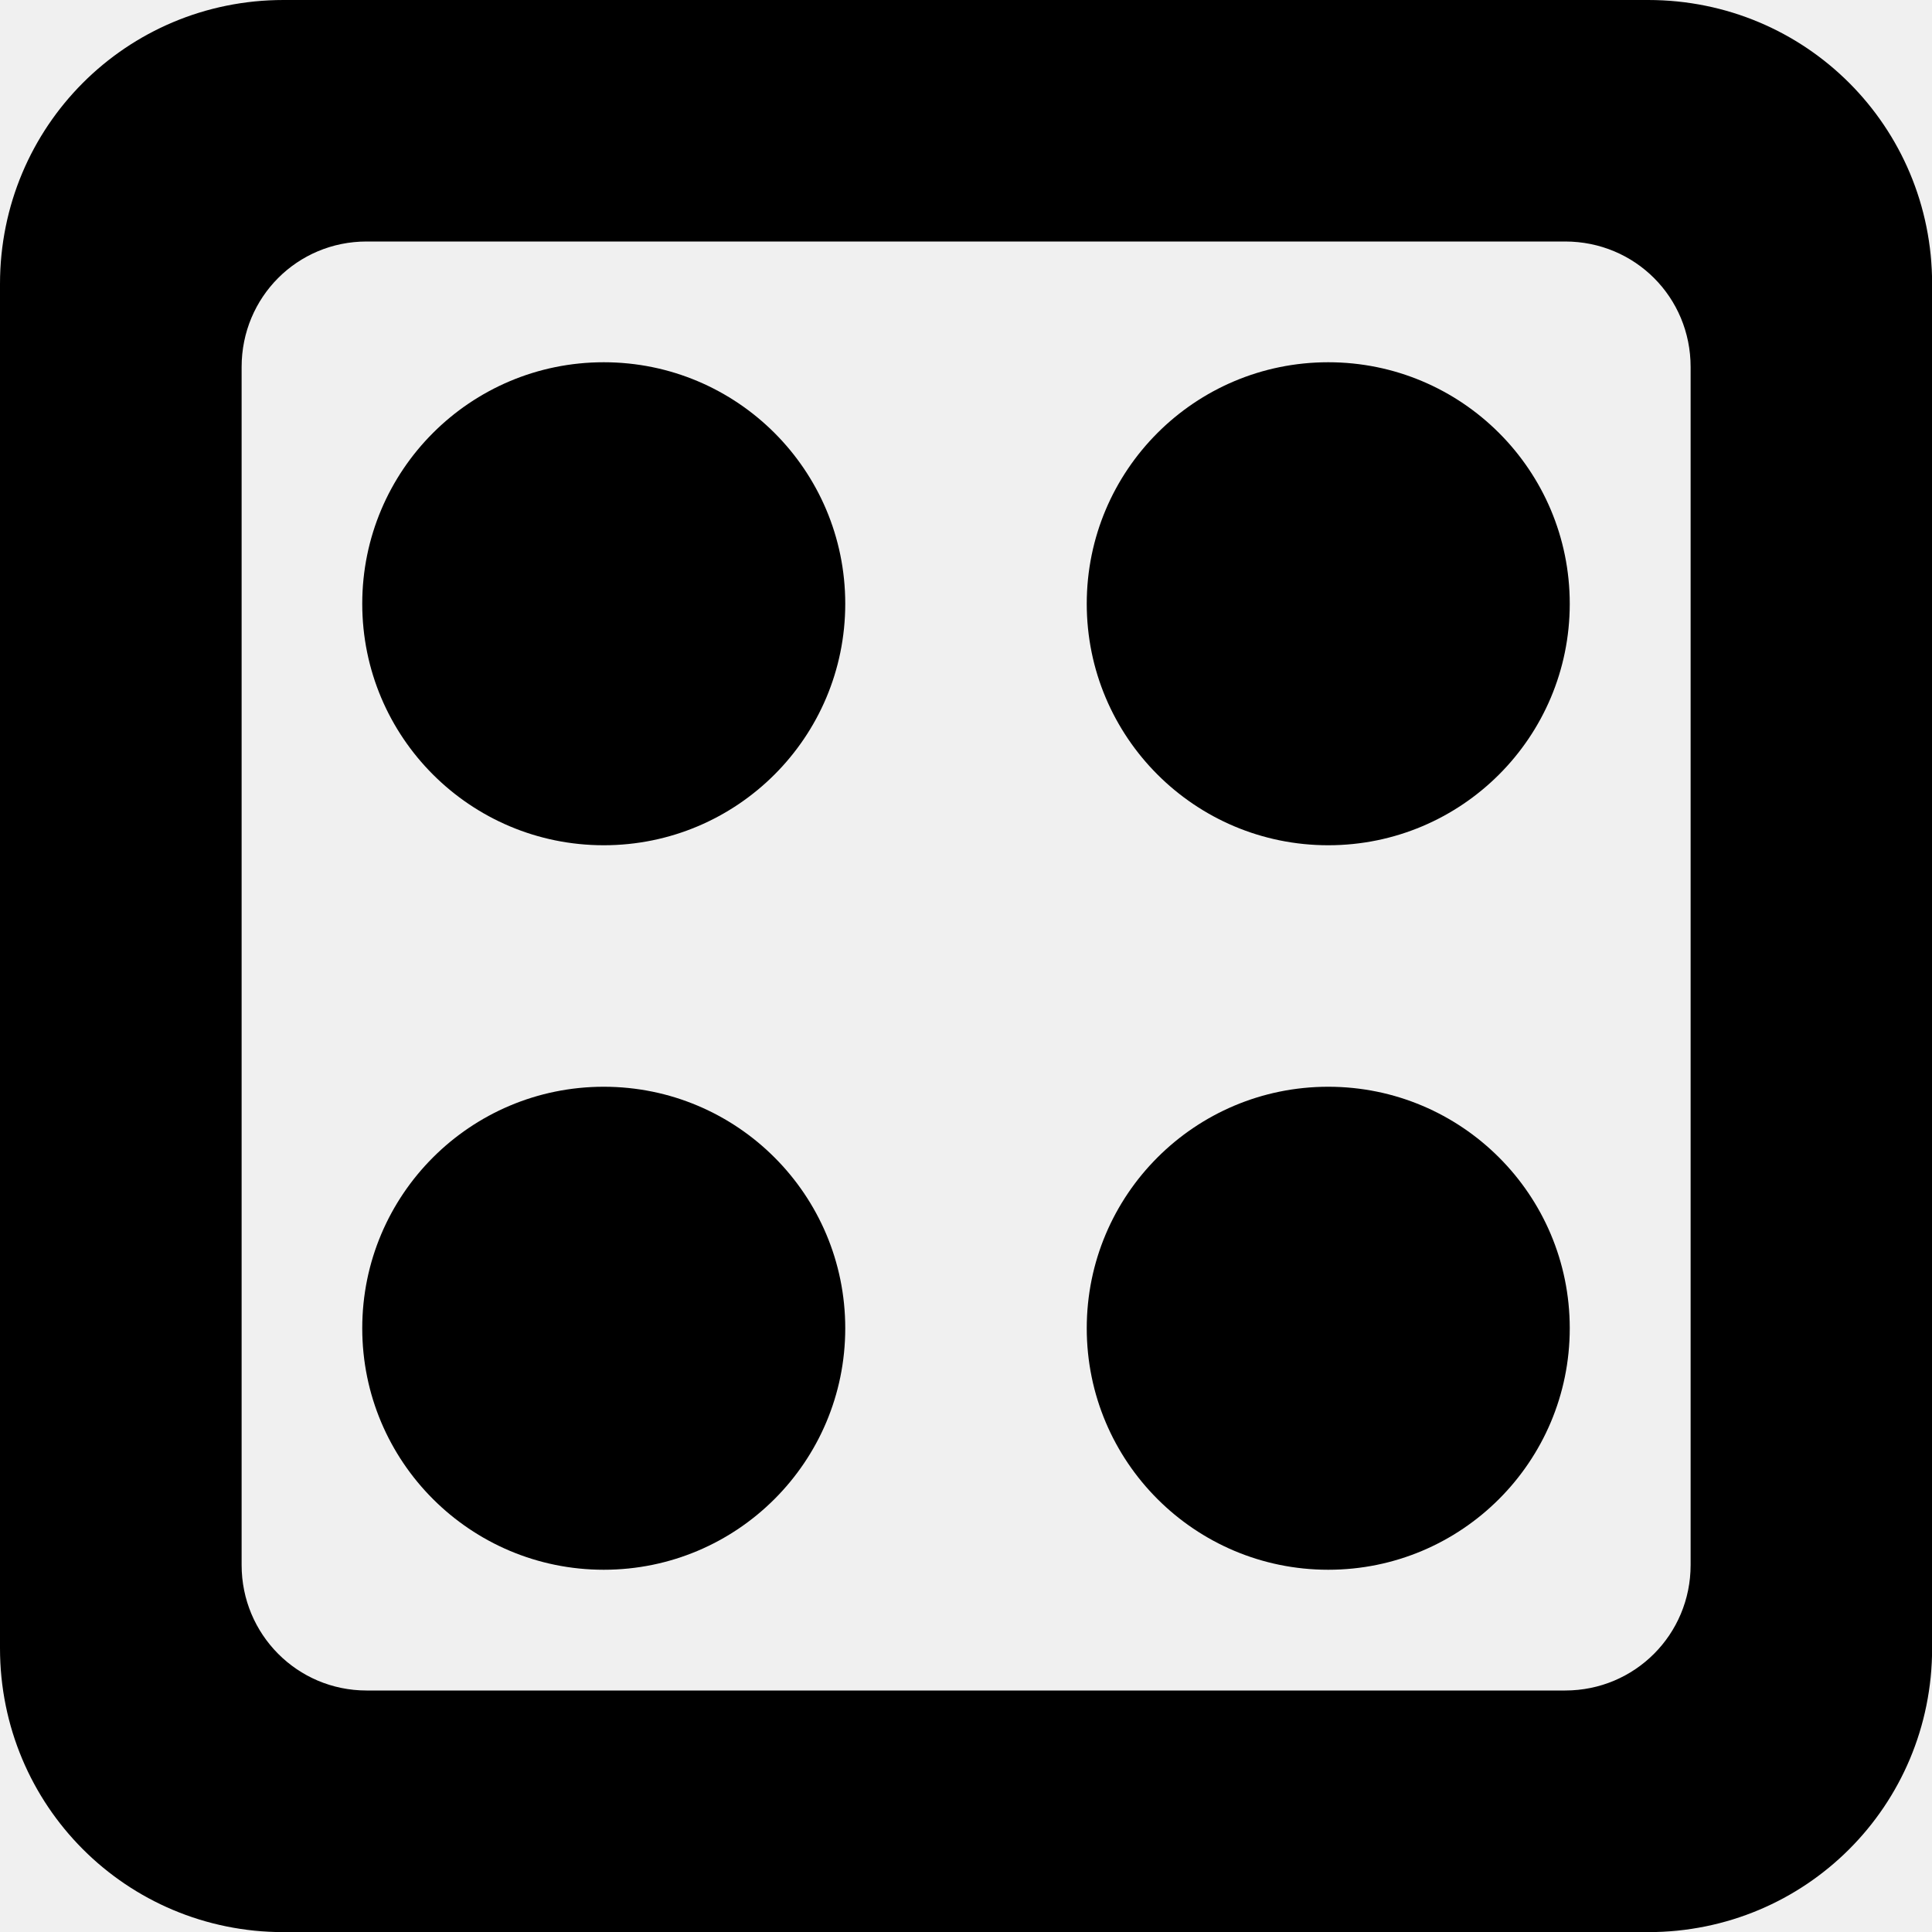
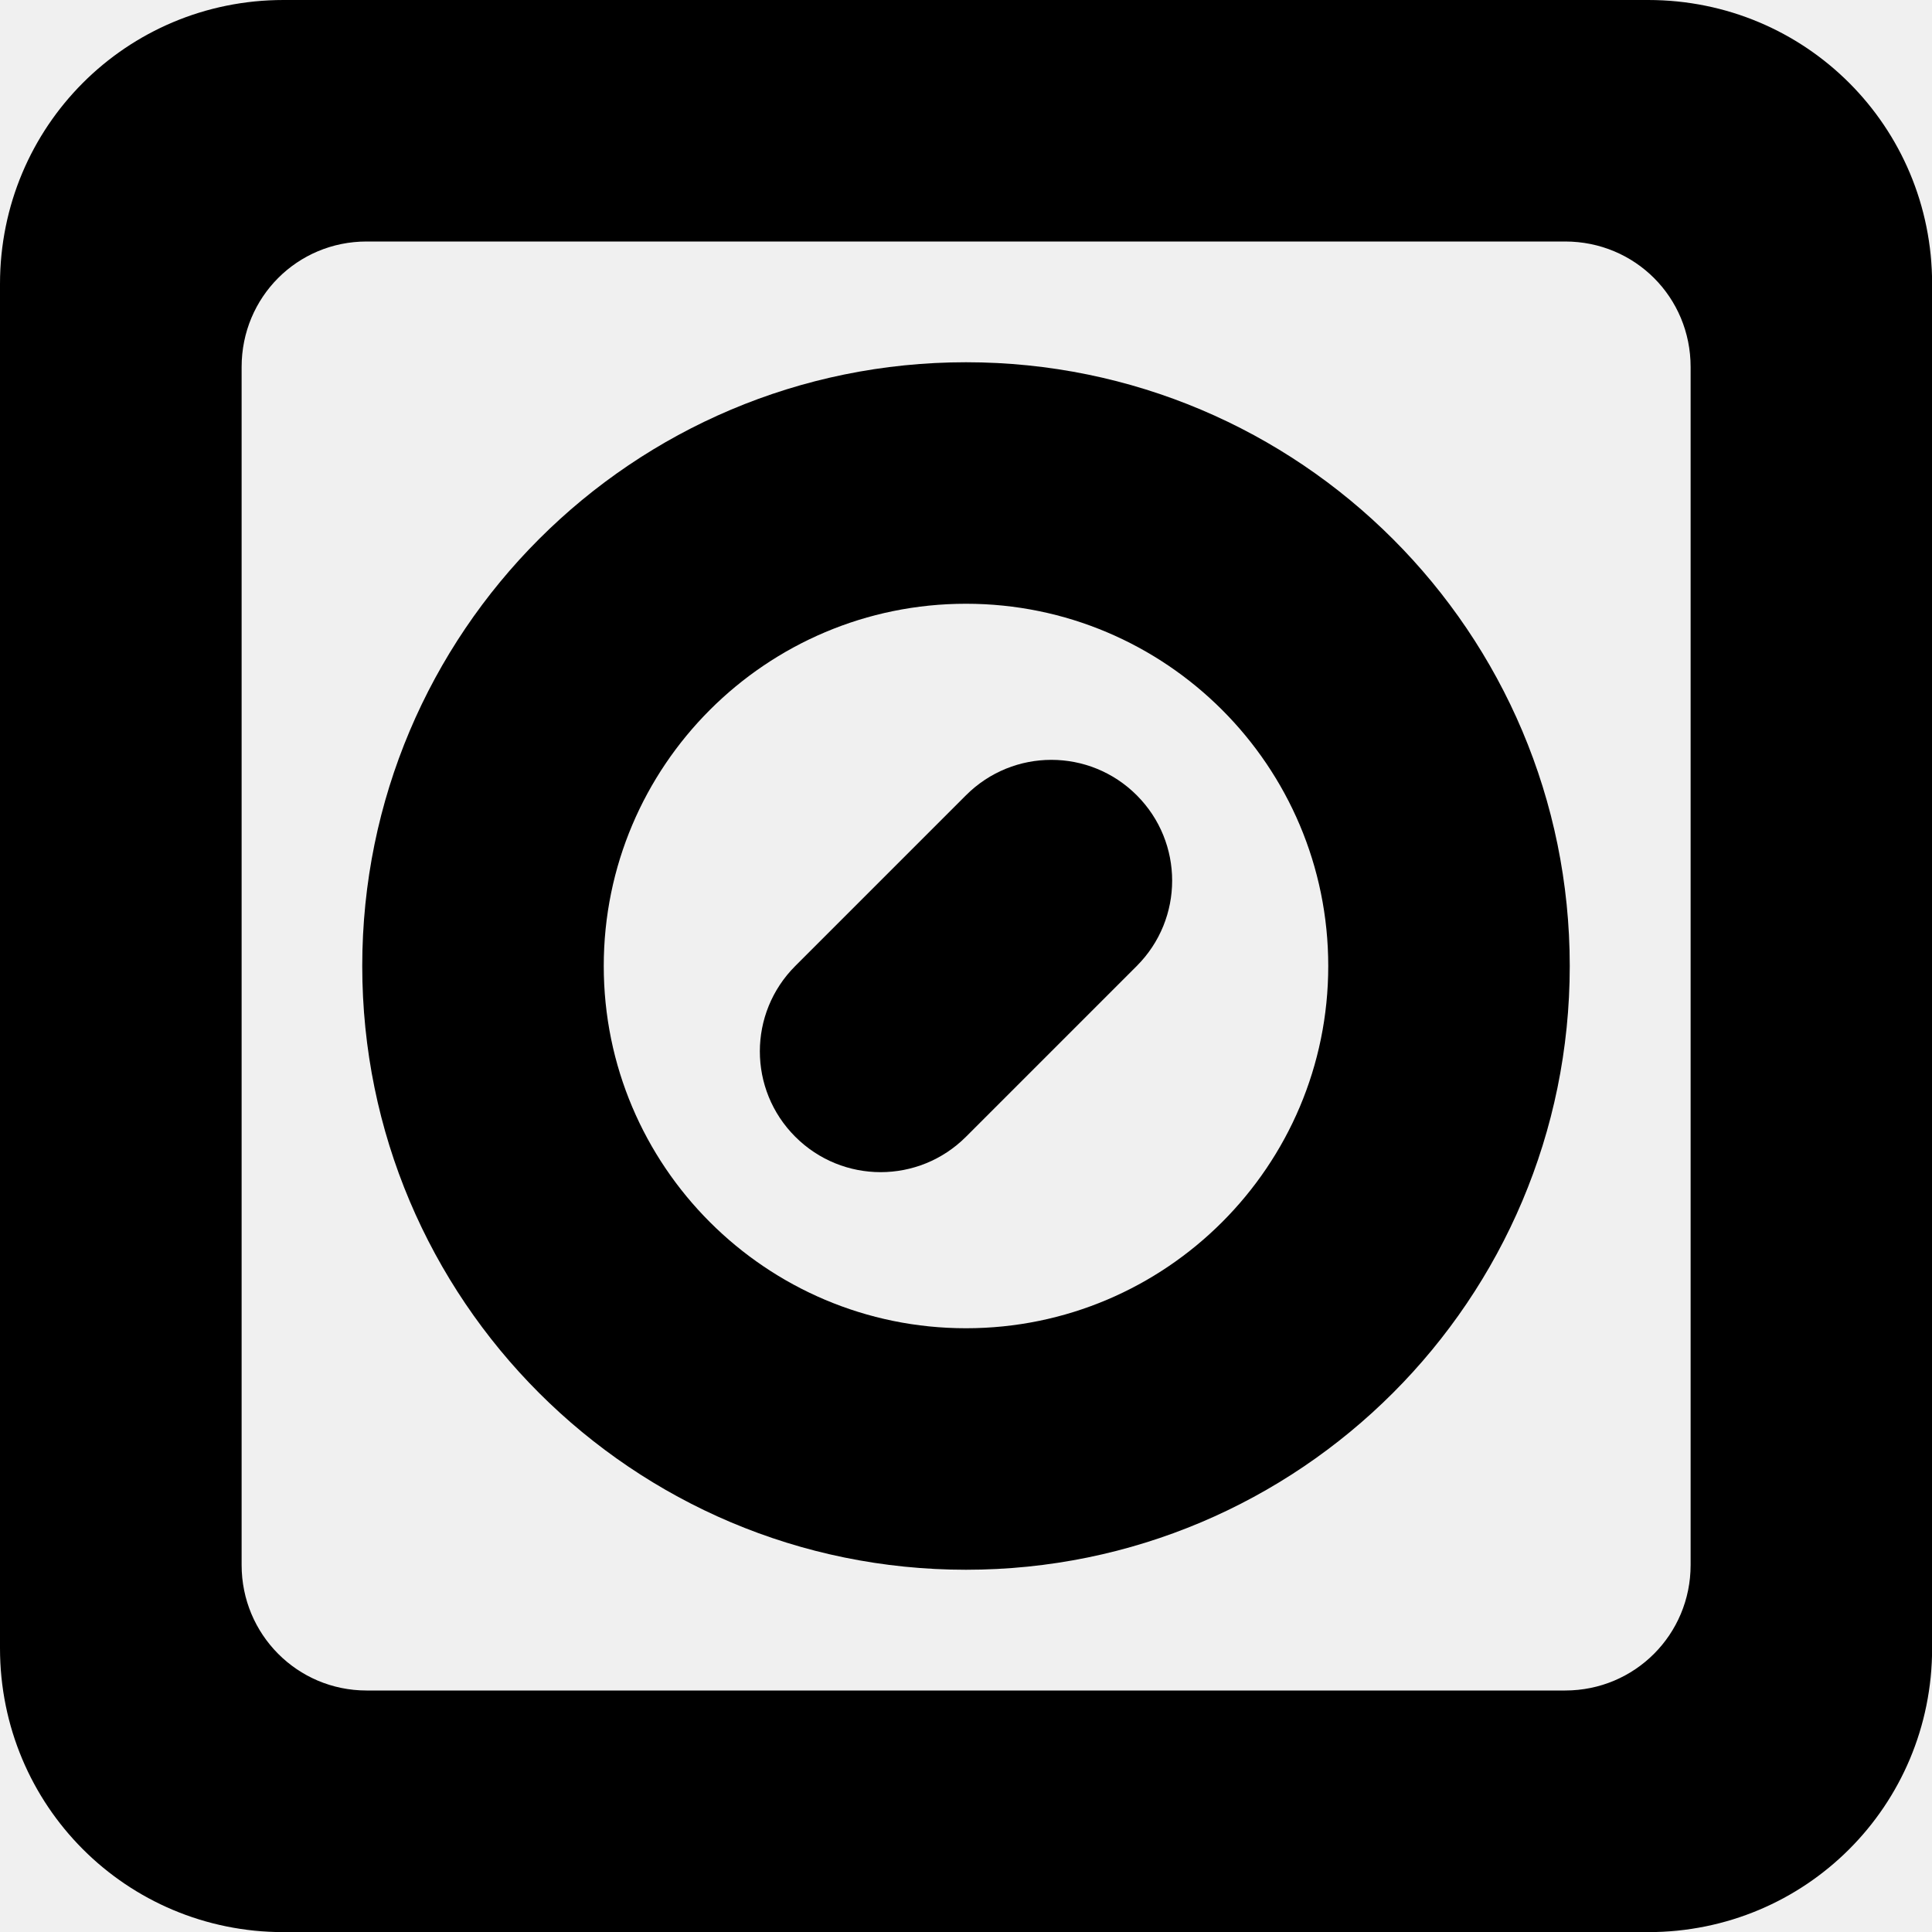
<svg xmlns="http://www.w3.org/2000/svg" height="16px" viewBox="0 0 16 16" width="16px">
-   <g fill-rule="evenodd">
-     <path d="m 2.348 0 c -1.301 0 -2.348 1.047 -2.348 2.352 v 11.297 c 0 1.305 1.047 2.352 2.348 2.352 h 11.301 c 1.305 0 2.352 -1.047 2.352 -2.352 v -11.297 c 0 -1.305 -1.047 -2.352 -2.352 -2.352 z m 0.688 2 h 9.926 c 0.578 0 1.039 0.461 1.039 1.039 v 9.922 c 0 0.574 -0.461 1.039 -1.039 1.039 h -9.926 c -0.574 0 -1.035 -0.465 -1.035 -1.039 v -9.922 c 0 -0.578 0.461 -1.039 1.035 -1.039 z m 0 0" />
-     <path d="m 7 5 c 0 1.105 -0.895 2 -2 2 s -2 -0.895 -2 -2 s 0.895 -2 2 -2 s 2 0.895 2 2 z m 0 0" />
-     <path d="m 13 5 c 0 1.105 -0.895 2 -2 2 s -2 -0.895 -2 -2 s 0.895 -2 2 -2 s 2 0.895 2 2 z m 0 0" />
-     <path d="m 13 11 c 0 1.105 -0.895 2 -2 2 s -2 -0.895 -2 -2 s 0.895 -2 2 -2 s 2 0.895 2 2 z m 0 0" />
-     <path d="m 7 11 c 0 1.105 -0.895 2 -2 2 s -2 -0.895 -2 -2 s 0.895 -2 2 -2 s 2 0.895 2 2 z m 0 0" />
+   <filter id="a" height="100%" width="100%" x="0%" y="0%">
+     <feColorMatrix color-interpolation-filters="sRGB" values="0 0 0 0 1 0 0 0 0 1 0 0 0 0 1 0 0 0 1 0" />
+   </filter>
+   <mask id="b">
+     <g filter="url(#a)">
+       <rect fill-opacity="0.24" height="19.2" width="19.2" x="-1.6" y="-1.6" />
+     </g>
+   </mask>
+   <clipPath id="c">
+     <rect height="152" width="192" />
+   </clipPath>
+   <g mask="url(#b)">
+     <g clip-path="url(#c)" transform="matrix(1 0 0 1 -168 -16)">
+       <path d="m 29.496 24 l -13.496 13.496 v 1.414 l 14.91 -14.91 z m 4.242 0 l -17.738 17.738 v 1.414 l 19.156 -19.152 z m 4.246 0 l -21.984 21.98 v 1.414 l 23.395 -23.395 z m 4.238 0 l -26.223 26.227 v 1.41 l 27.641 -27.637 z m 4.246 0 l -30.469 30.469 v 1.414 l 31.879 -31.883 z m 4.238 0 l -34.707 34.707 v 1.418 l 36.125 -36.125 z m 4.246 0 l -38.953 38.949 v 1.414 l 40.363 -40.363 z m 4.238 0 l -43.191 43.195 v 1.414 l 44.609 -44.609 z m 4.246 0 l -47.438 47.438 v 1.414 l 48.848 -48.852 z m 4.242 0 l -51.68 51.68 v 1.414 l 53.094 -53.094 z m 4.242 0 l -55.922 55.922 v 1.414 l 57.34 -57.336 z m 4.246 0 l -60.168 60.164 v 1.418 l 61.578 -61.582 z m 4.238 0 l -64.406 64.406 v 1.418 l 65.824 -65.824 z m 4.246 0 l -68.652 68.648 v 1.414 l 70.062 -70.062 z m 4.238 0 l -72.891 72.895 v 1.41 l 74.309 -74.305 z m 4.246 0 l -77.137 77.137 v 1.414 l 78.547 -78.551 z m 4.238 0 l -81.375 81.379 v 1.414 l 82.793 -82.793 z m 4.246 0 l -85.621 85.621 v 1.414 l 87.035 -87.035 z m 4.242 0 l -89.863 89.863 v 1.414 l 91.281 -91.277 z m 4.242 0 l -94.105 94.105 v 1.414 l 95.52 -95.52 z m 4.246 0 l -98.352 98.352 v 0.684 c 0 0.234 0.02 0.461 0.035 0.695 l 99.727 -99.73 z m -87.699 0.016 c -0.535 0.016 -1.059 0.066 -1.574 0.156 l -8.906 8.906 c -0.09 0.516 -0.141 1.039 -0.156 1.57 z m 91.836 0.09 l -102.035 102.035 c 0.102 0.359 0.223 0.707 0.363 1.047 l 102.859 -102.855 c -0.391 -0.094 -0.785 -0.172 -1.188 -0.227 z m 3.273 0.969 l -103.973 103.969 c 0.184 0.285 0.383 0.559 0.594 0.82 l 104.297 -104.293 c -0.297 -0.18 -0.605 -0.344 -0.918 -0.496 z m 2.551 1.691 l -104.543 104.539 c 0.254 0.223 0.516 0.43 0.789 0.625 l 104.473 -104.469 c -0.23 -0.242 -0.473 -0.473 -0.719 -0.695 z m -104.945 0.293 c -0.105 0.102 -0.207 0.203 -0.309 0.309 z m 106.902 1.992 l -103.926 103.922 c 0.328 0.152 0.664 0.289 1.008 0.41 l 103.434 -103.434 c -0.16 -0.309 -0.332 -0.609 -0.516 -0.898 z m 1.312 2.93 l -101.934 101.934 c 0.434 0.051 0.871 0.086 1.316 0.086 h 0.012 l 100.859 -100.863 c -0.066 -0.391 -0.148 -0.777 -0.254 -1.156 z m 0.418 3.824 l -98.195 98.195 h 1.414 l 96.781 -96.781 z m 0 4.246 l -93.953 93.949 h 1.414 l 92.539 -92.539 z m 0 4.242 l -89.711 89.707 h 1.414 l 88.297 -88.293 z m 0 4.238 l -85.469 85.469 h 1.418 l 84.051 -84.051 z m 0 4.242 l -81.223 81.227 h 1.41 l 79.812 -79.812 z m 0 4.246 l -76.984 76.98 h 1.418 l 75.566 -75.57 z m 0 4.242 l -72.738 72.738 h 1.41 l 71.328 -71.324 z m 0 4.238 l -68.496 68.5 h 1.414 l 67.082 -67.082 z m 0 4.242 l -64.254 64.258 h 1.414 l 62.84 -62.844 z m 0 4.246 l -60.012 60.012 h 1.414 l 58.598 -58.594 z m 0 4.242 l -55.77 55.77 h 1.414 l 54.355 -54.355 z m 0 4.246 l -51.527 51.523 h 1.418 l 50.109 -50.113 z m 0 4.242 l -47.281 47.281 h 1.41 l 45.871 -45.867 z m 0 4.238 l -43.043 43.043 h 1.418 l 41.625 -41.625 z m 0 4.242 l -38.797 38.801 h 1.41 l 37.387 -37.387 z m 0 4.246 l -34.559 34.555 h 1.418 l 33.141 -33.145 z m 0 4.242 l -30.312 30.312 h 1.414 l 28.898 -28.898 z m 0 4.242 l -26.07 26.07 h 1.414 l 24.656 -24.656 z m 0 4.246 l -21.828 21.824 h 1.414 l 20.414 -20.414 z m 0 4.242 l -17.586 17.582 h 1.414 l 16.172 -16.168 z m 0 4.238 l -13.344 13.344 h 1.418 l 11.926 -11.926 z m -0.199 4.445 l -8.699 8.699 c 0.691 -0.133 1.355 -0.328 1.992 -0.582 l 6.125 -6.125 c 0.254 -0.637 0.449 -1.301 0.582 -1.992 z m 0 0" fill="#ffffff" />
+     </g>
  </g>
+   <path d="m 2.348 0 c -1.301 0 -2.348 1.047 -2.348 2.352 v 11.297 c 0 1.305 1.047 2.352 2.348 2.352 h 11.301 c 1.305 0 2.352 -1.047 2.352 -2.352 v -11.297 c 0 -1.305 -1.047 -2.352 -2.352 -2.352 z m 0.688 2 h 9.926 c 0.578 0 1.039 0.461 1.039 1.039 v 9.922 c 0 0.574 -0.461 1.039 -1.039 1.039 h -9.926 c -0.574 0 -1.035 -0.465 -1.035 -1.039 v -9.922 c 0 -0.578 0.461 -1.039 1.035 -1.039 z m 0 0" fill-rule="evenodd" />
+   <path d="m 9.414 6.586 c 0.391 0.391 0.391 1.023 0 1.414 l -1.414 1.414 c -0.391 0.391 -1.023 0.391 -1.414 0 c -0.391 -0.391 -0.391 -1.023 0 -1.414 l 1.414 -1.414 c 0.391 -0.391 1.023 -0.391 1.414 0 z m 0 0" />
+   <path d="m 8 3 c -2.762 0 -5 2.238 -5 5 s 2.238 5 5 5 s 5 -2.238 5 -5 s -2.238 -5 -5 -5 z m 0 2 c 1.656 0 3 1.344 3 3 s -1.344 3 -3 3 s -3 -1.344 -3 -3 s 1.344 -3 3 -3 z m 0 0" />
</svg>
